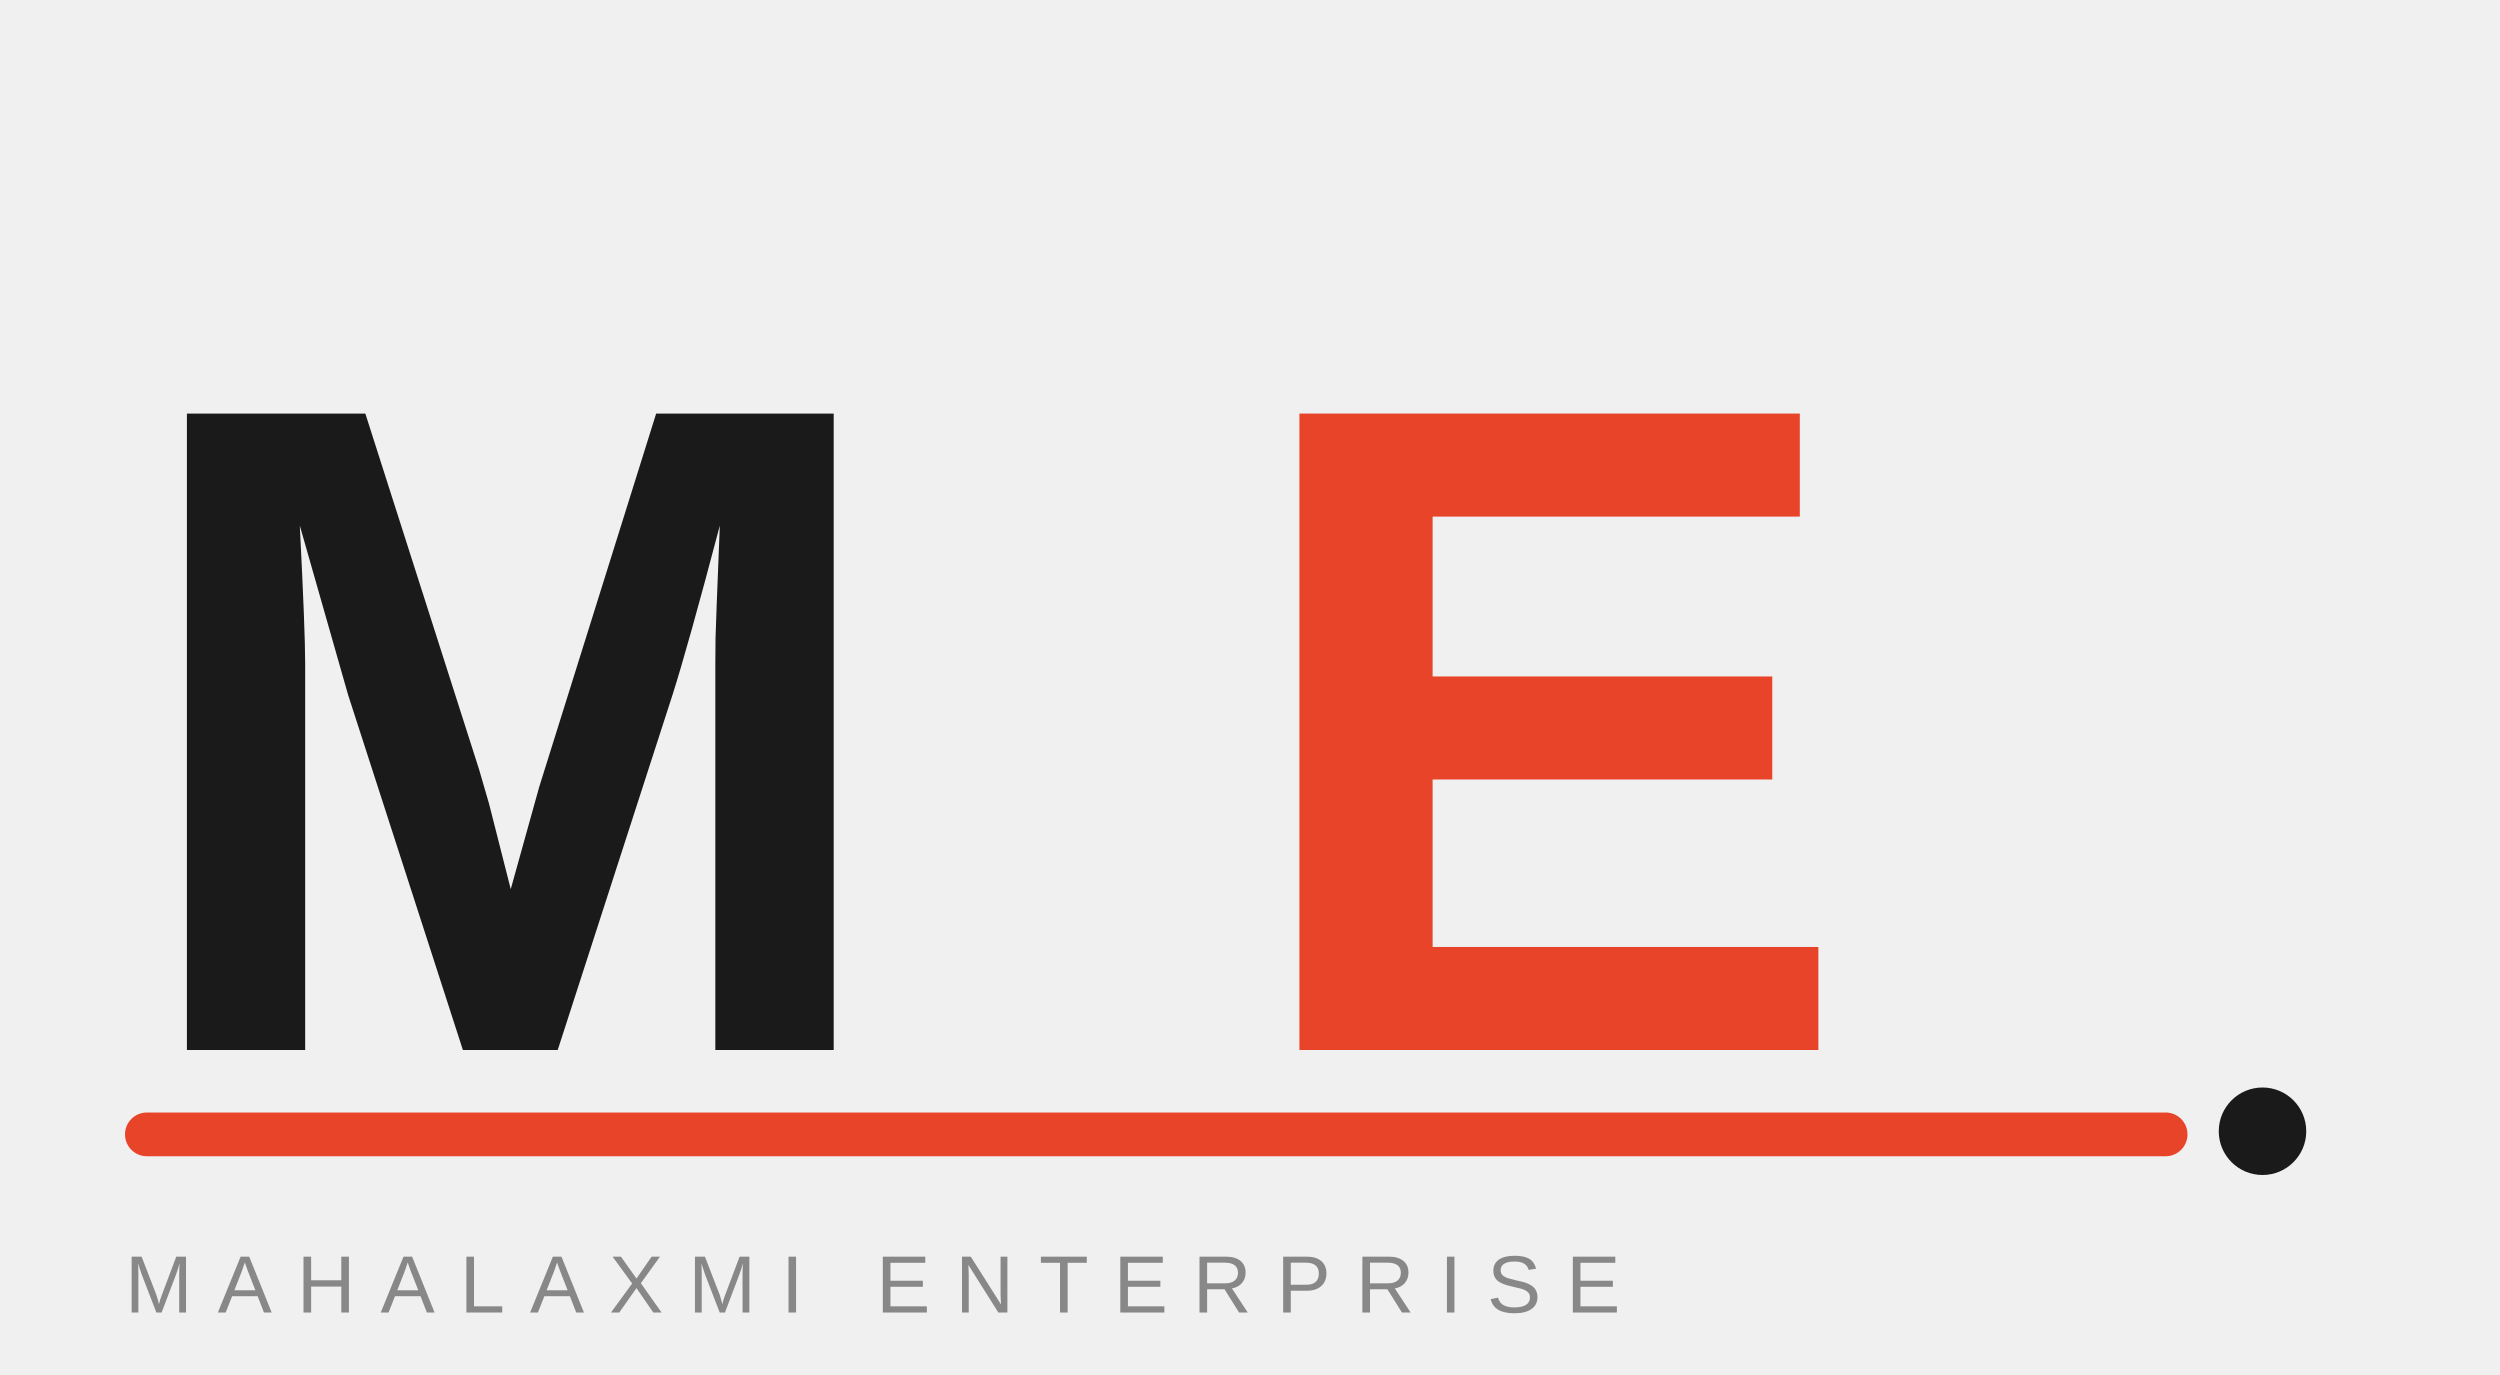
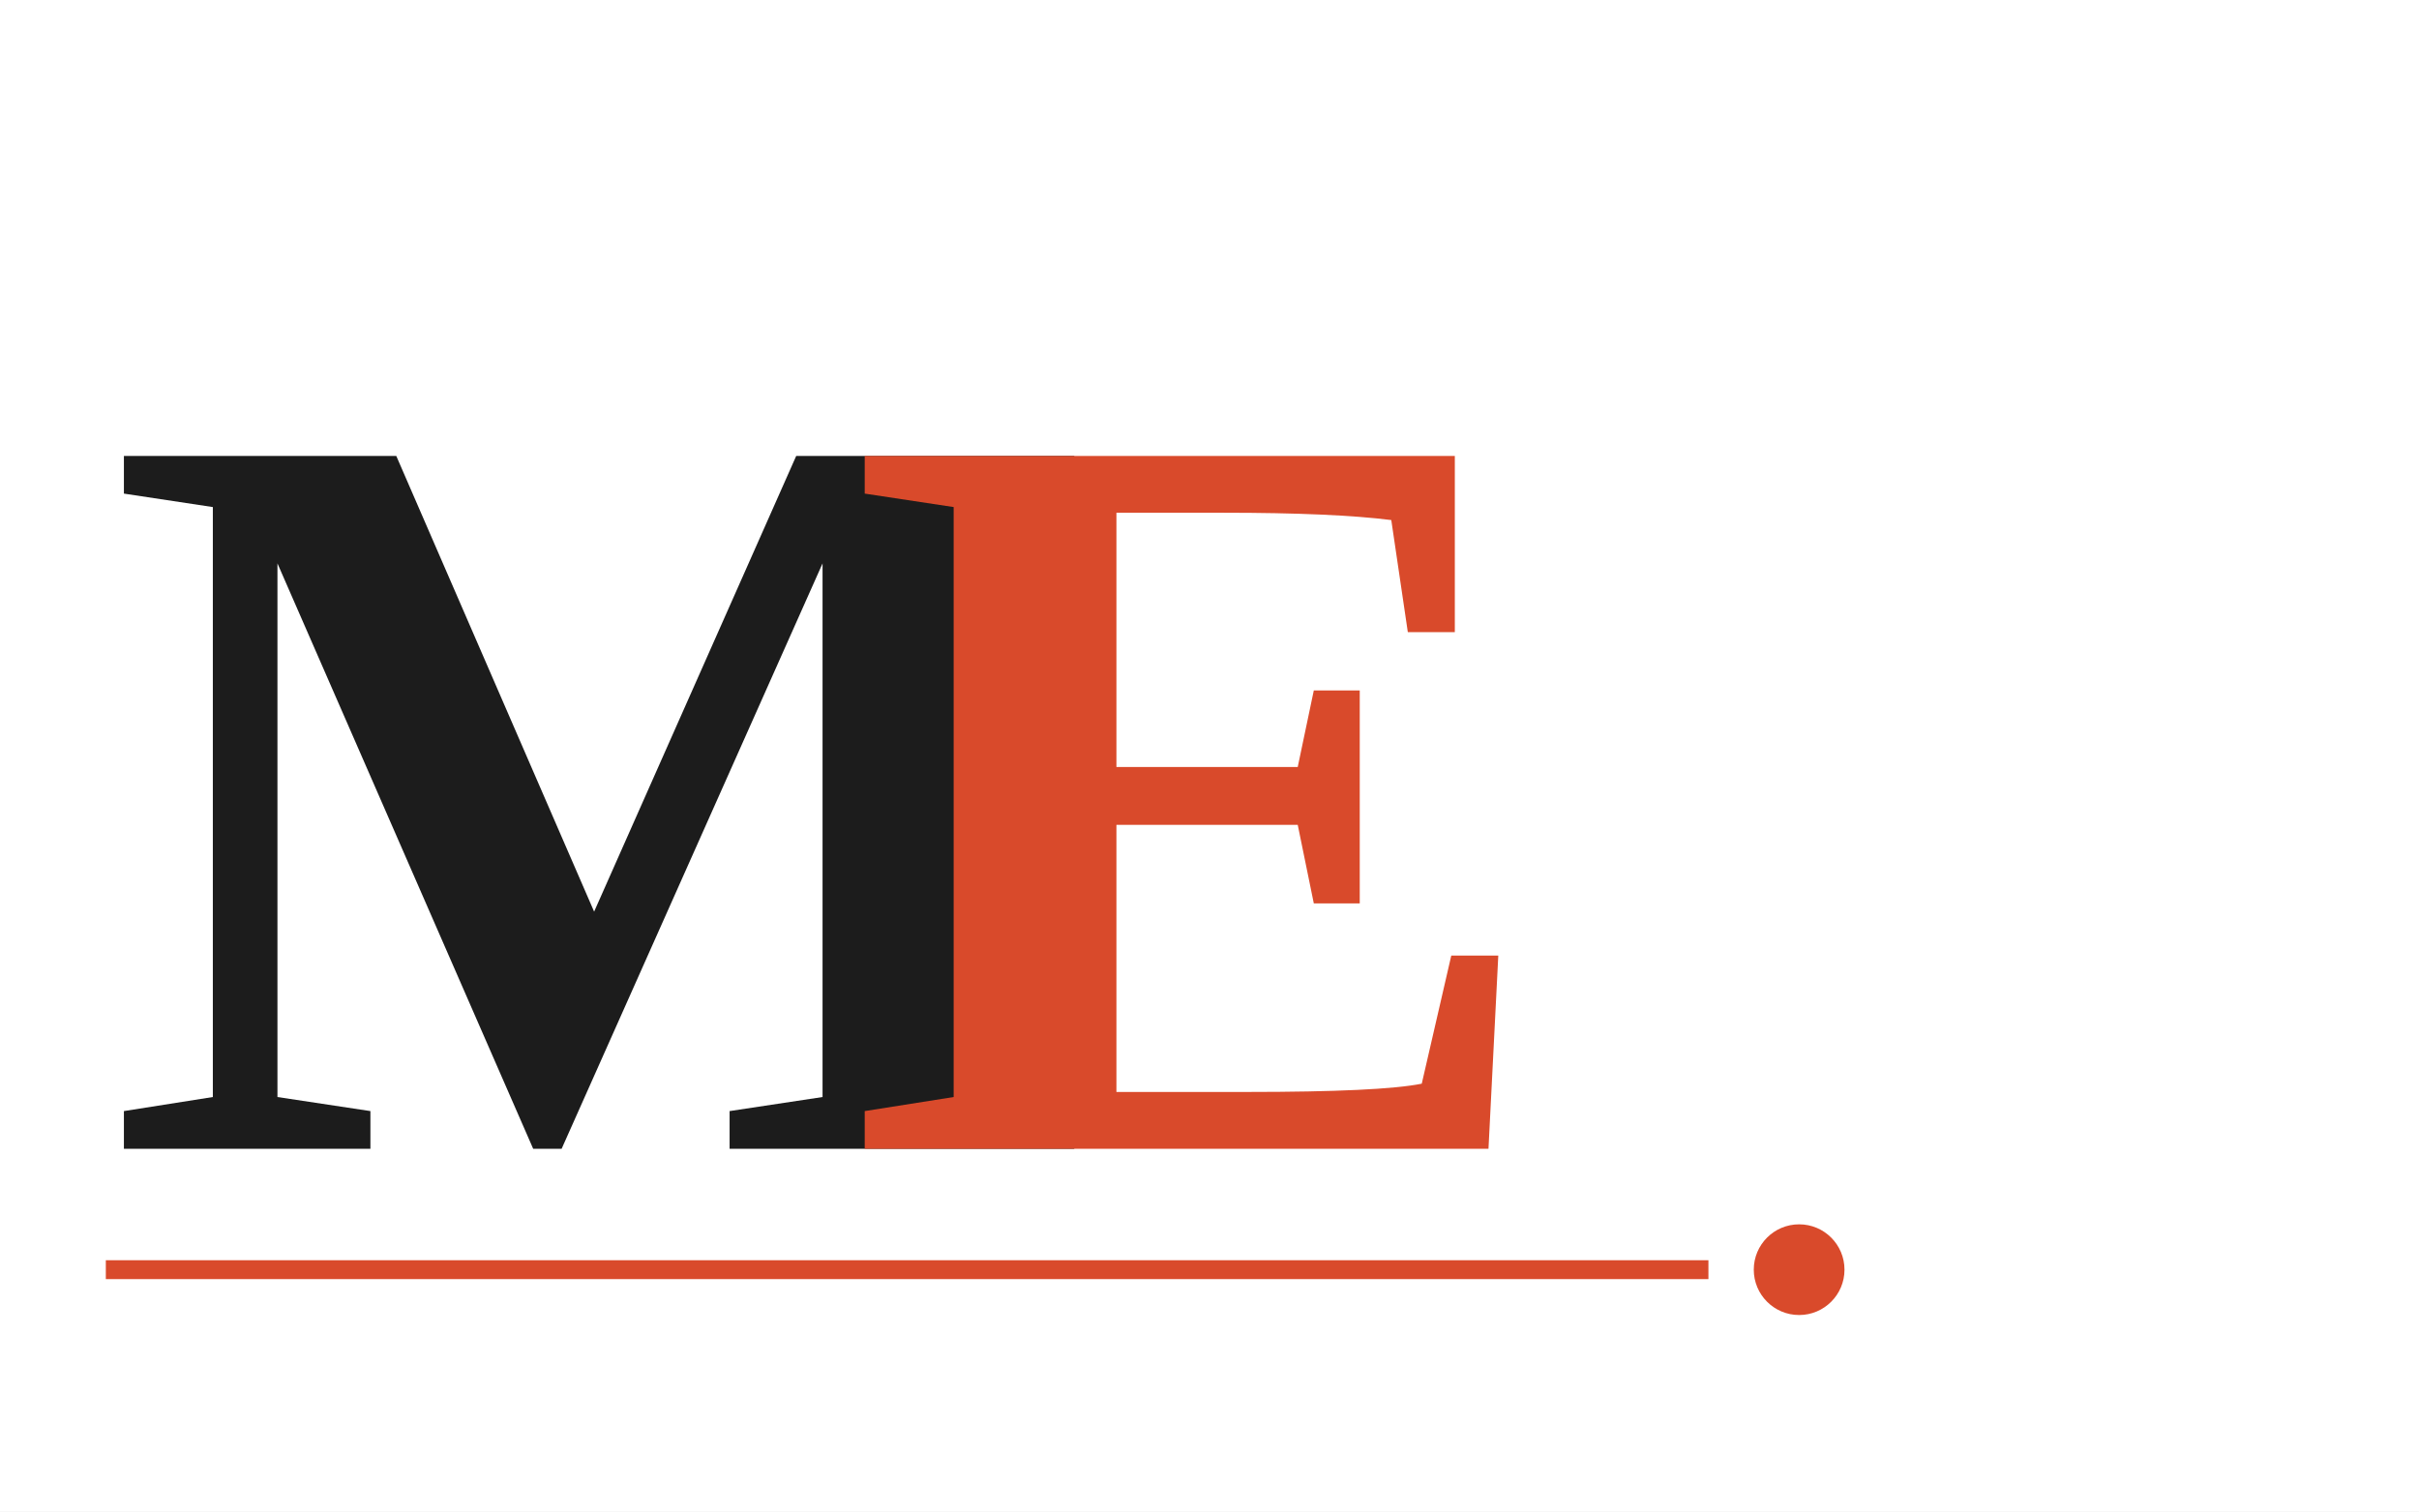
- <svg xmlns="http://www.w3.org/2000/svg" viewBox="0 0 400 220" width="400" height="220">
-   <text x="20" y="168" font-family="'Arial Black', 'Helvetica Neue', Arial, sans-serif" font-size="148" font-weight="900" fill="#1A1A1A" letter-spacing="-4">M</text>
-   <text x="198" y="168" font-family="'Arial Black', 'Helvetica Neue', Arial, sans-serif" font-size="148" font-weight="900" fill="#E8442A" letter-spacing="-4">E</text>
-   <rect x="20" y="178" width="330" height="7" rx="3.5" fill="#E8442A" />
-   <circle cx="362" cy="181" r="7" fill="#1A1A1A" />
-   <text x="20" y="210" font-family="'Arial', Helvetica, sans-serif" font-size="13" font-weight="400" fill="#888888" letter-spacing="4">MAHALAXMI ENTERPRISE</text>
+ <svg xmlns="http://www.w3.org/2000/svg" viewBox="0 0 320 200" width="320" height="200">
+   <rect width="320" height="200" fill="#ffffff" />
+   <text x="14" y="152" font-family="Georgia, 'Times New Roman', Times, serif" font-size="140" font-weight="700" fill="#1C1C1C">M</text>
+   <text x="112" y="152" font-family="Georgia, 'Times New Roman', Times, serif" font-size="140" font-weight="700" fill="#D94A2B">E</text>
+   <line x1="14" y1="168" x2="226" y2="168" stroke="#D94A2B" stroke-width="2.5" />
+   <circle cx="238" cy="168" r="6" fill="#D94A2B" />
</svg>
